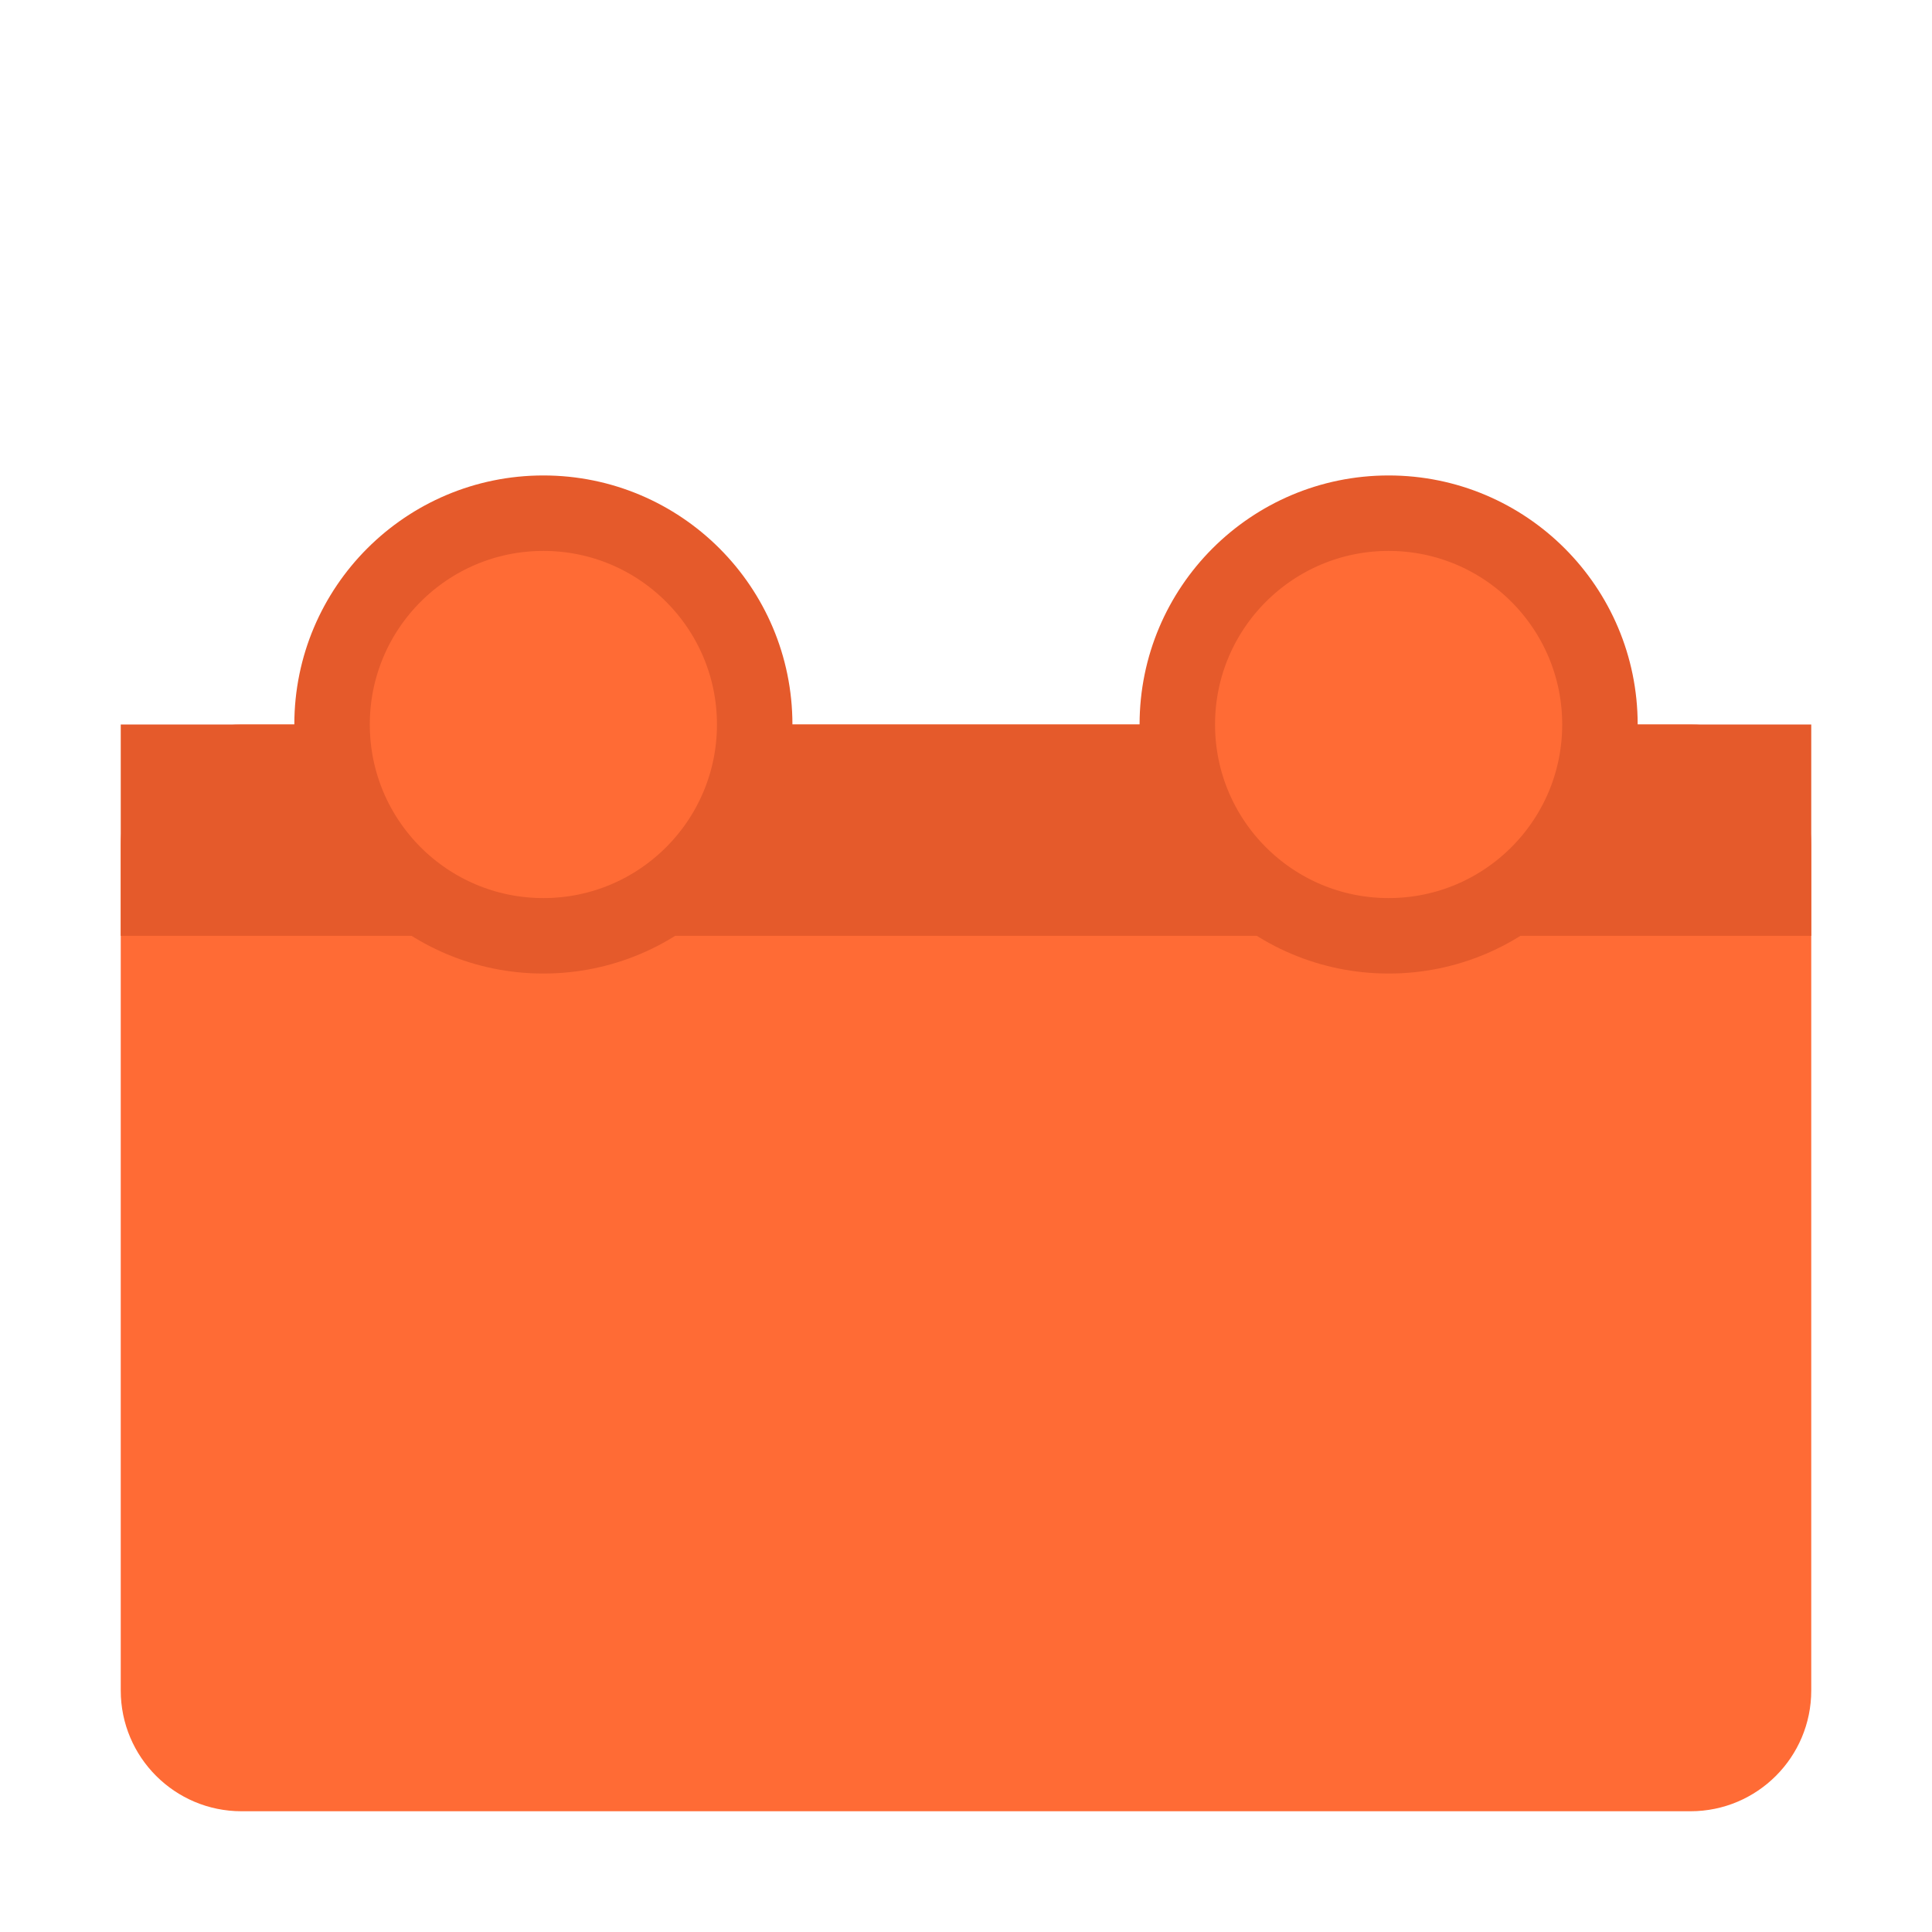
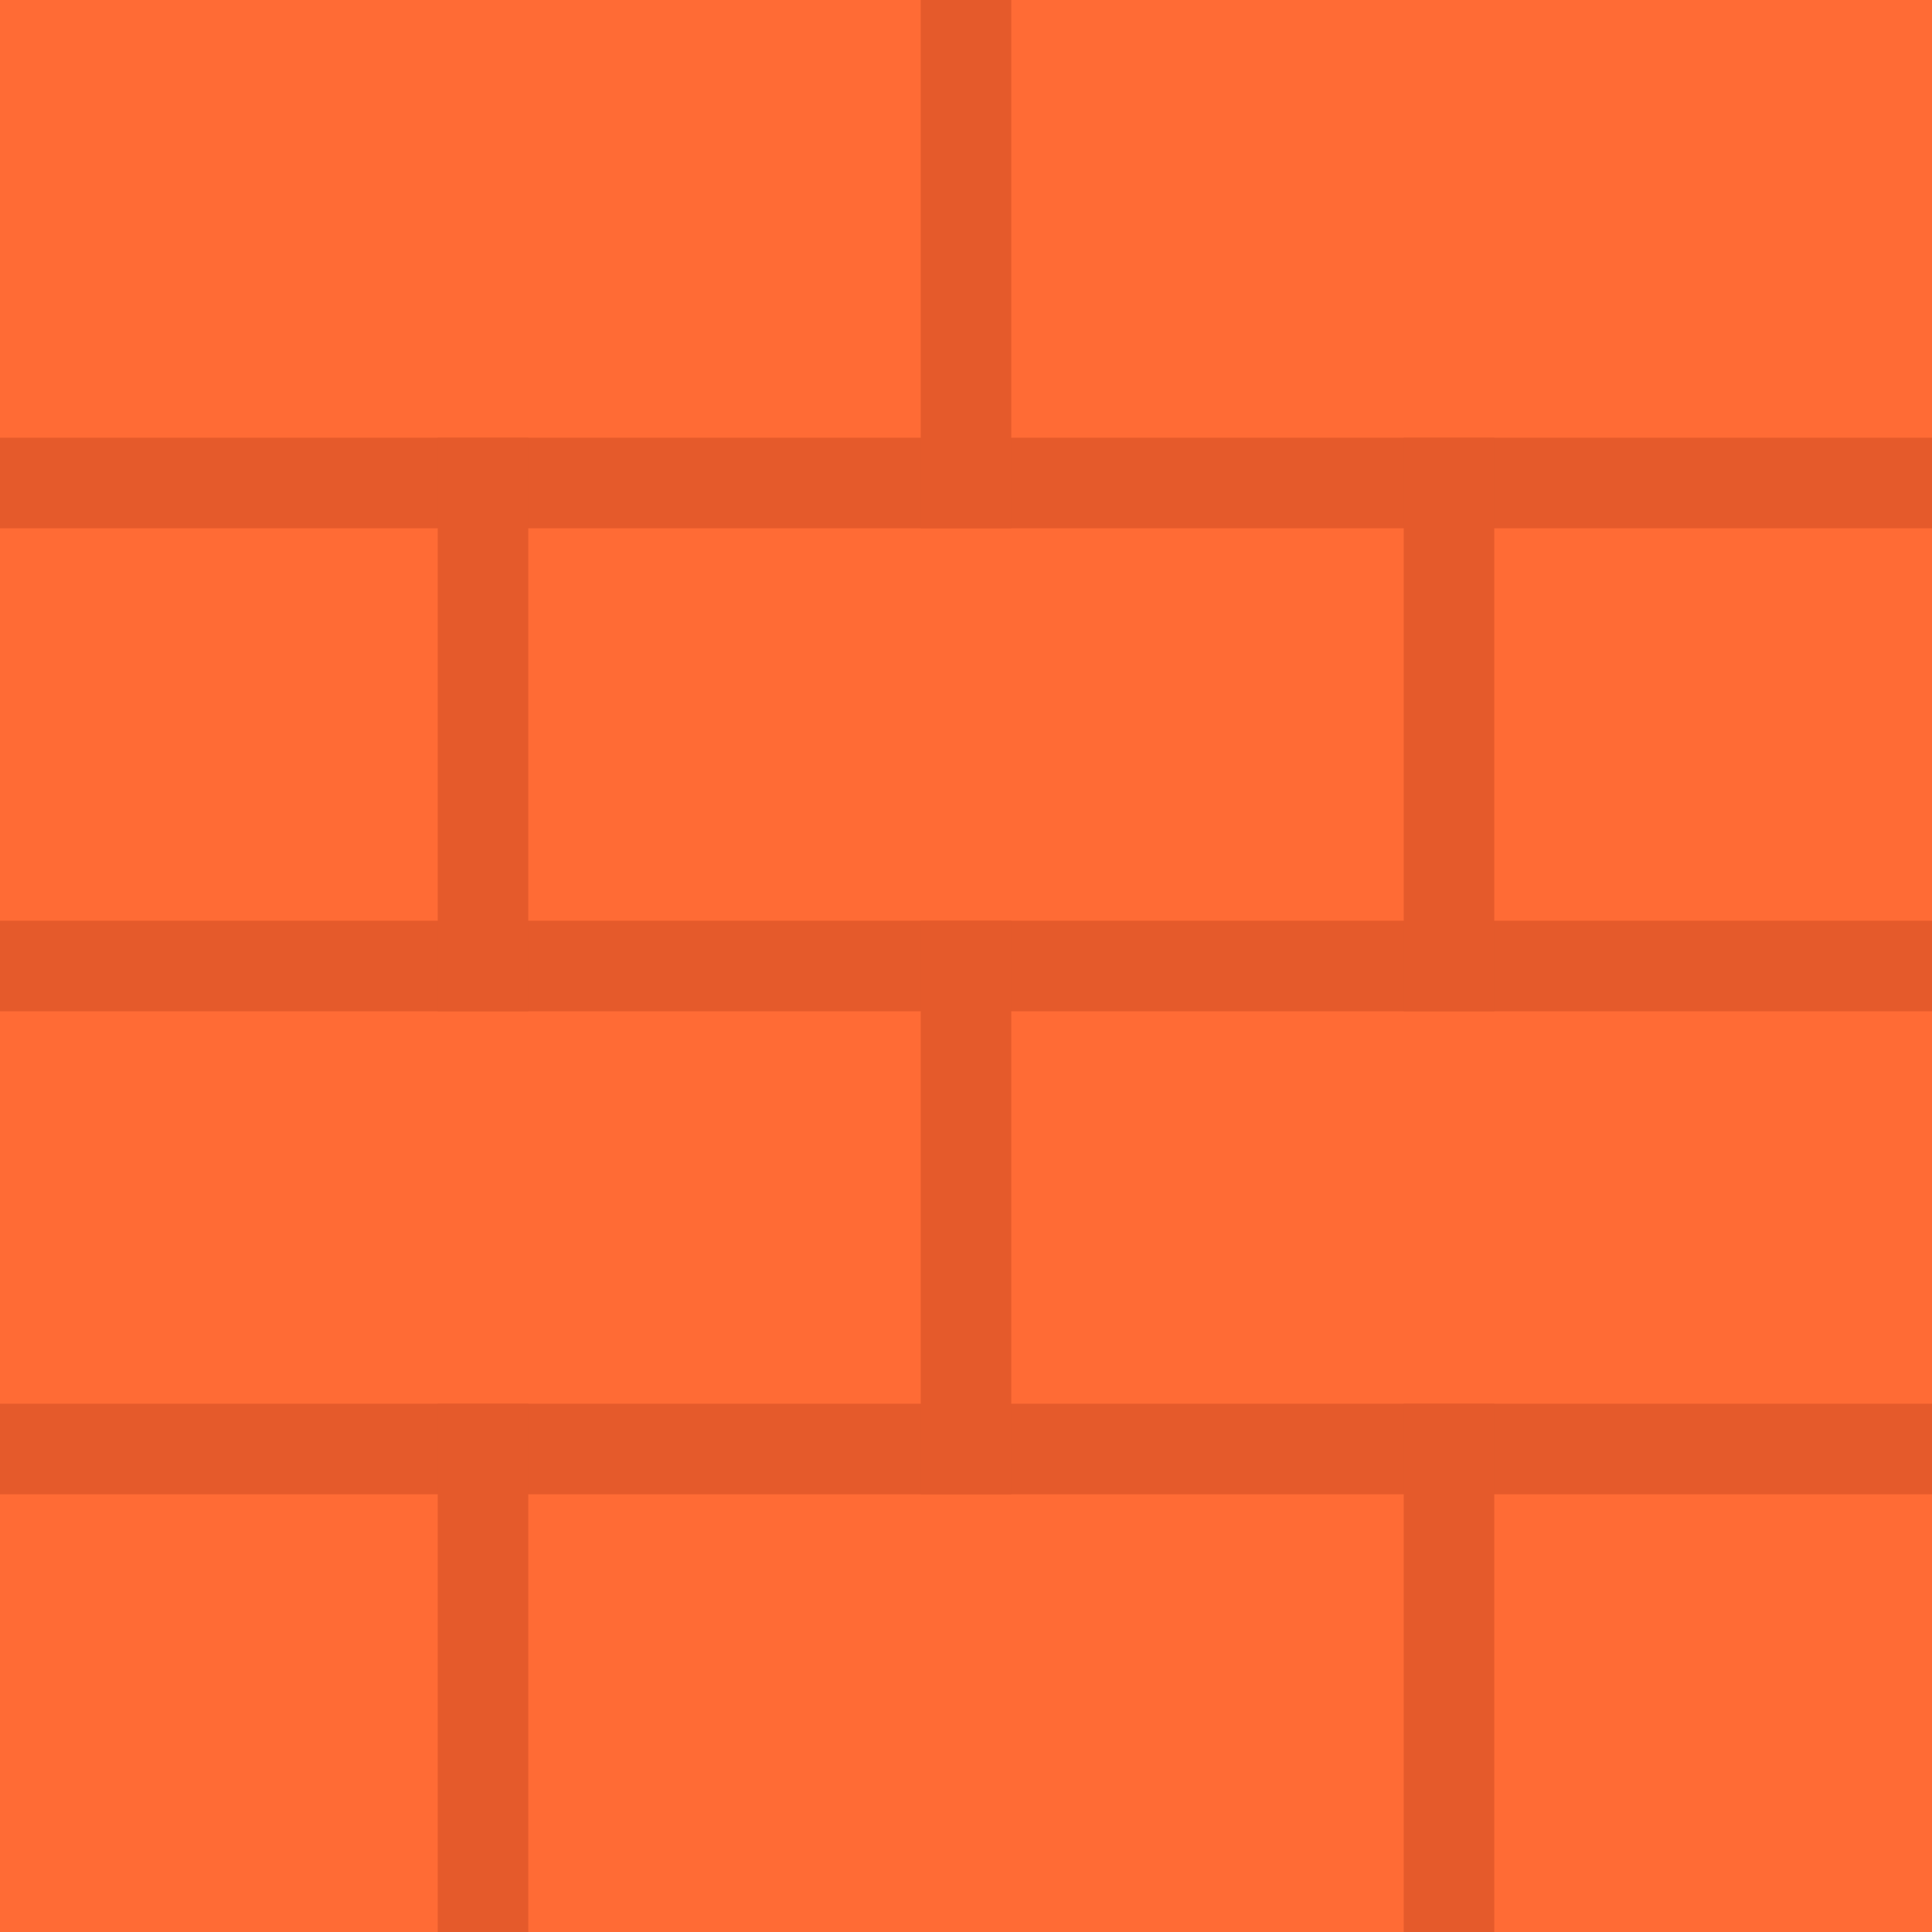
<svg xmlns="http://www.w3.org/2000/svg" viewBox="0 0 64 64">
-   <rect x="4" y="24" width="56" height="36" rx="4" fill="#ff6b35" />
-   <rect x="4" y="24" width="56" height="7" fill="#e55a2b" />
-   <g fill="#ff6b35" stroke="#e55a2b" stroke-width="2.5">
-     <circle cx="18" cy="24" r="7" />
-     <circle cx="46" cy="24" r="7" />
+   <rect width="64" height="64" fill="#ff6b35" />
+   <g stroke="#e55a2b" stroke-width="3" stroke-linecap="square">
+     <line x1="0" y1="16" x2="64" y2="16" />
+     <line x1="0" y1="32" x2="64" y2="32" />
+     <line x1="0" y1="48" x2="64" y2="48" />
+     <line x1="32" y1="0" x2="32" y2="16" />
+     <line x1="16" y1="16" x2="16" y2="32" />
+     <line x1="48" y1="16" x2="48" y2="32" />
+     <line x1="32" y1="32" x2="32" y2="48" />
+     <line x1="16" y1="48" x2="16" y2="64" />
+     <line x1="48" y1="48" x2="48" y2="64" />
  </g>
</svg>
